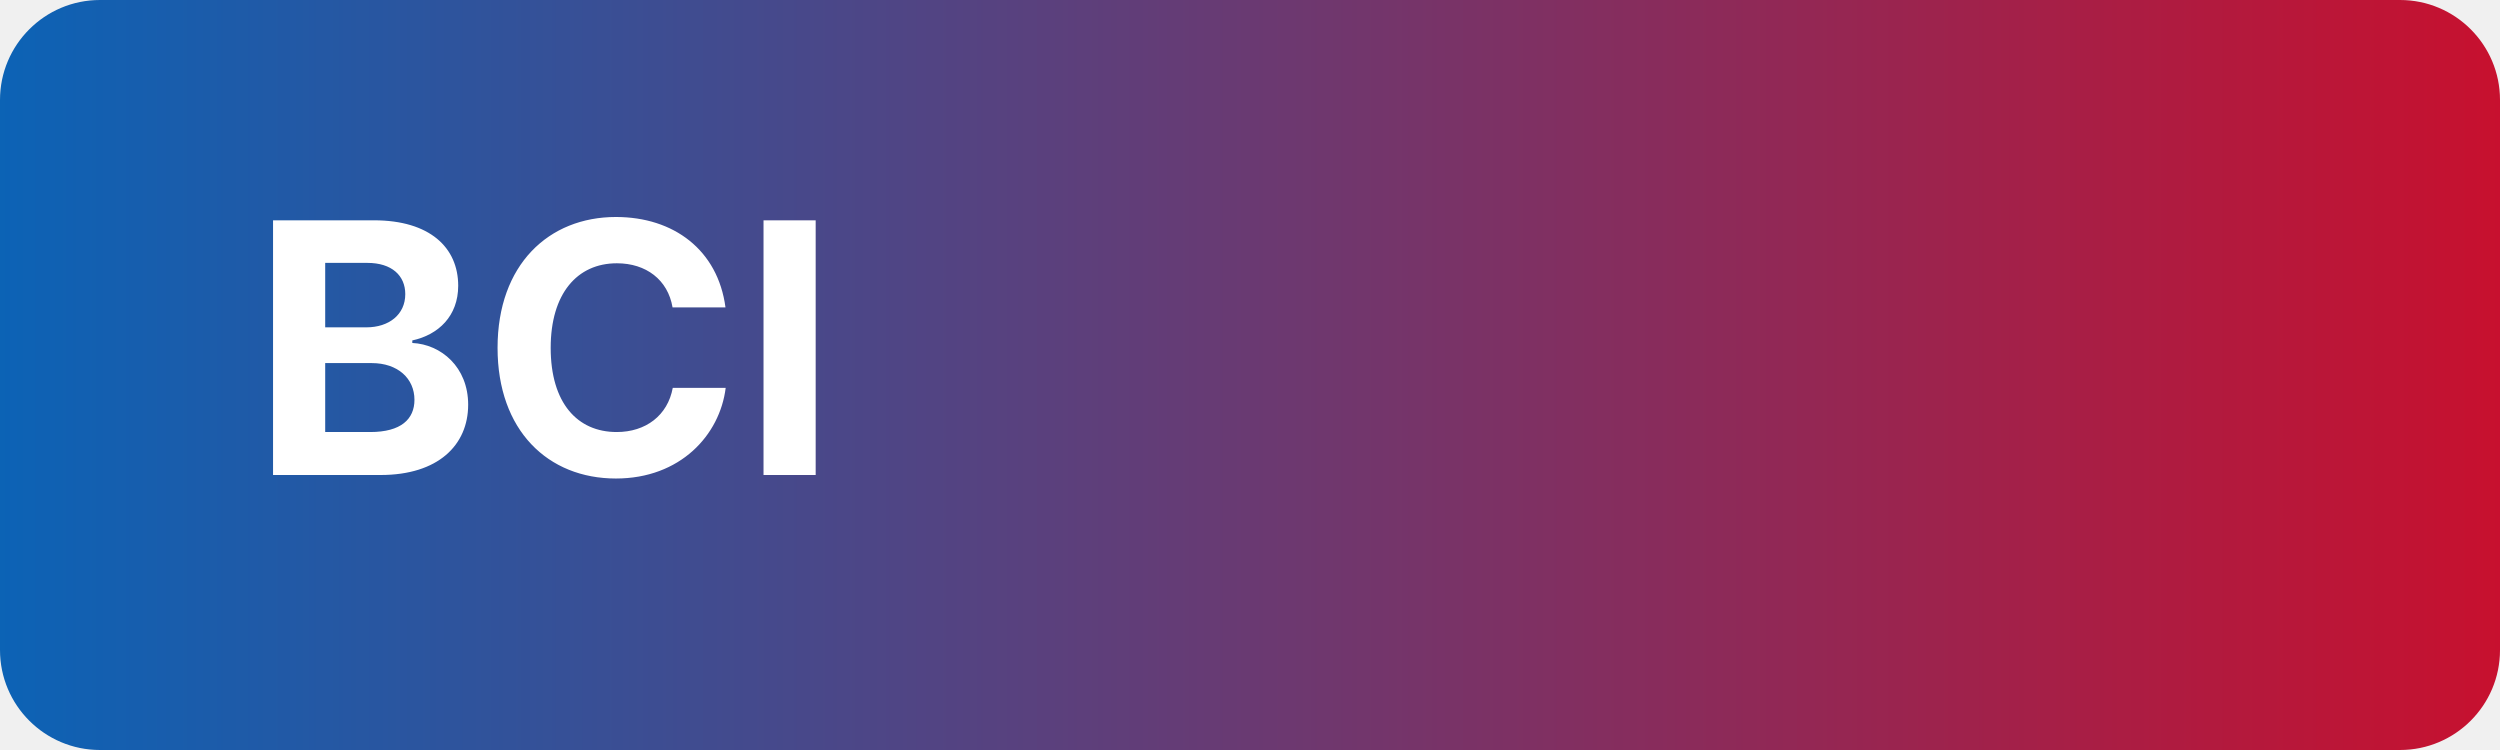
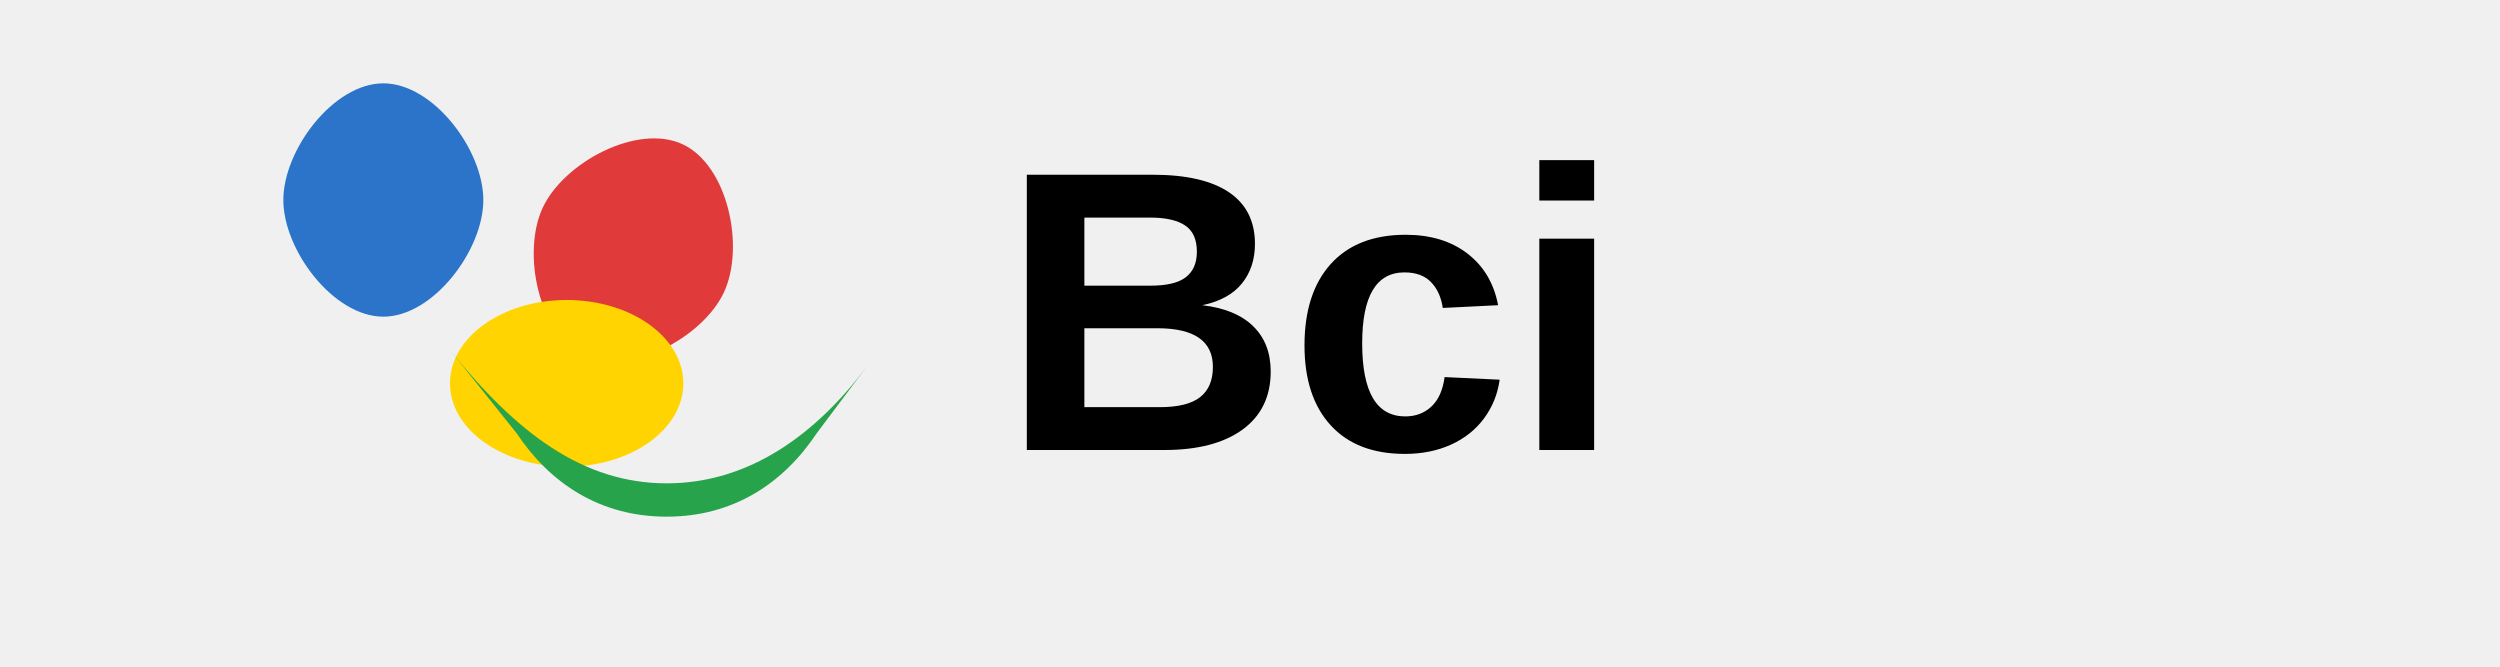
- <svg xmlns="http://www.w3.org/2000/svg" viewBox="0 0 200 60">
-   <defs>
-     <linearGradient id="g" x1="0" x2="1">
-       <stop offset="0" stop-color="#0b63b6" />
-       <stop offset="1" stop-color="#C8102E" />
-     </linearGradient>
-   </defs>
-   <rect width="200" height="60" rx="8" fill="url(#g)" />
-   <text x="20" y="38" font-family="Inter, Arial, sans-serif" font-weight="700" font-size="28" fill="#fff">BCI</text>
+ <svg xmlns="http://www.w3.org/2000/svg" viewBox="0 0 300 80">
+   <g fill="none" fill-rule="evenodd">
+     <g transform="translate(6 6)">
+       <path d="M40 4c6 0 12 8 12 14s-6 14-12 14-12-8-12-14S34 4 40 4z" fill="#2B74C9" />
+       <path d="M82 4c6 0 12 8 12 14s-6 14-12 14-12-8-12-14S76 4 82 4z" transform="translate(-12,6) rotate(25 82 18)" fill="#E03A3A" />
+       <ellipse cx="62" cy="40" rx="14" ry="10" fill="#FFD400" />
+       <path d="M56 46c4 6 10 10 18 10 8 0 14-4 18-10l6-8c-6 8-14 14-24 14-10 0-18-6-26-16z" fill="#27A44B" />
+     </g>
+     <text x="120" y="54" font-family="Montserrat, Arial, sans-serif" font-weight="700" font-size="48" fill="#000">Bci</text>
+   </g>
</svg>
